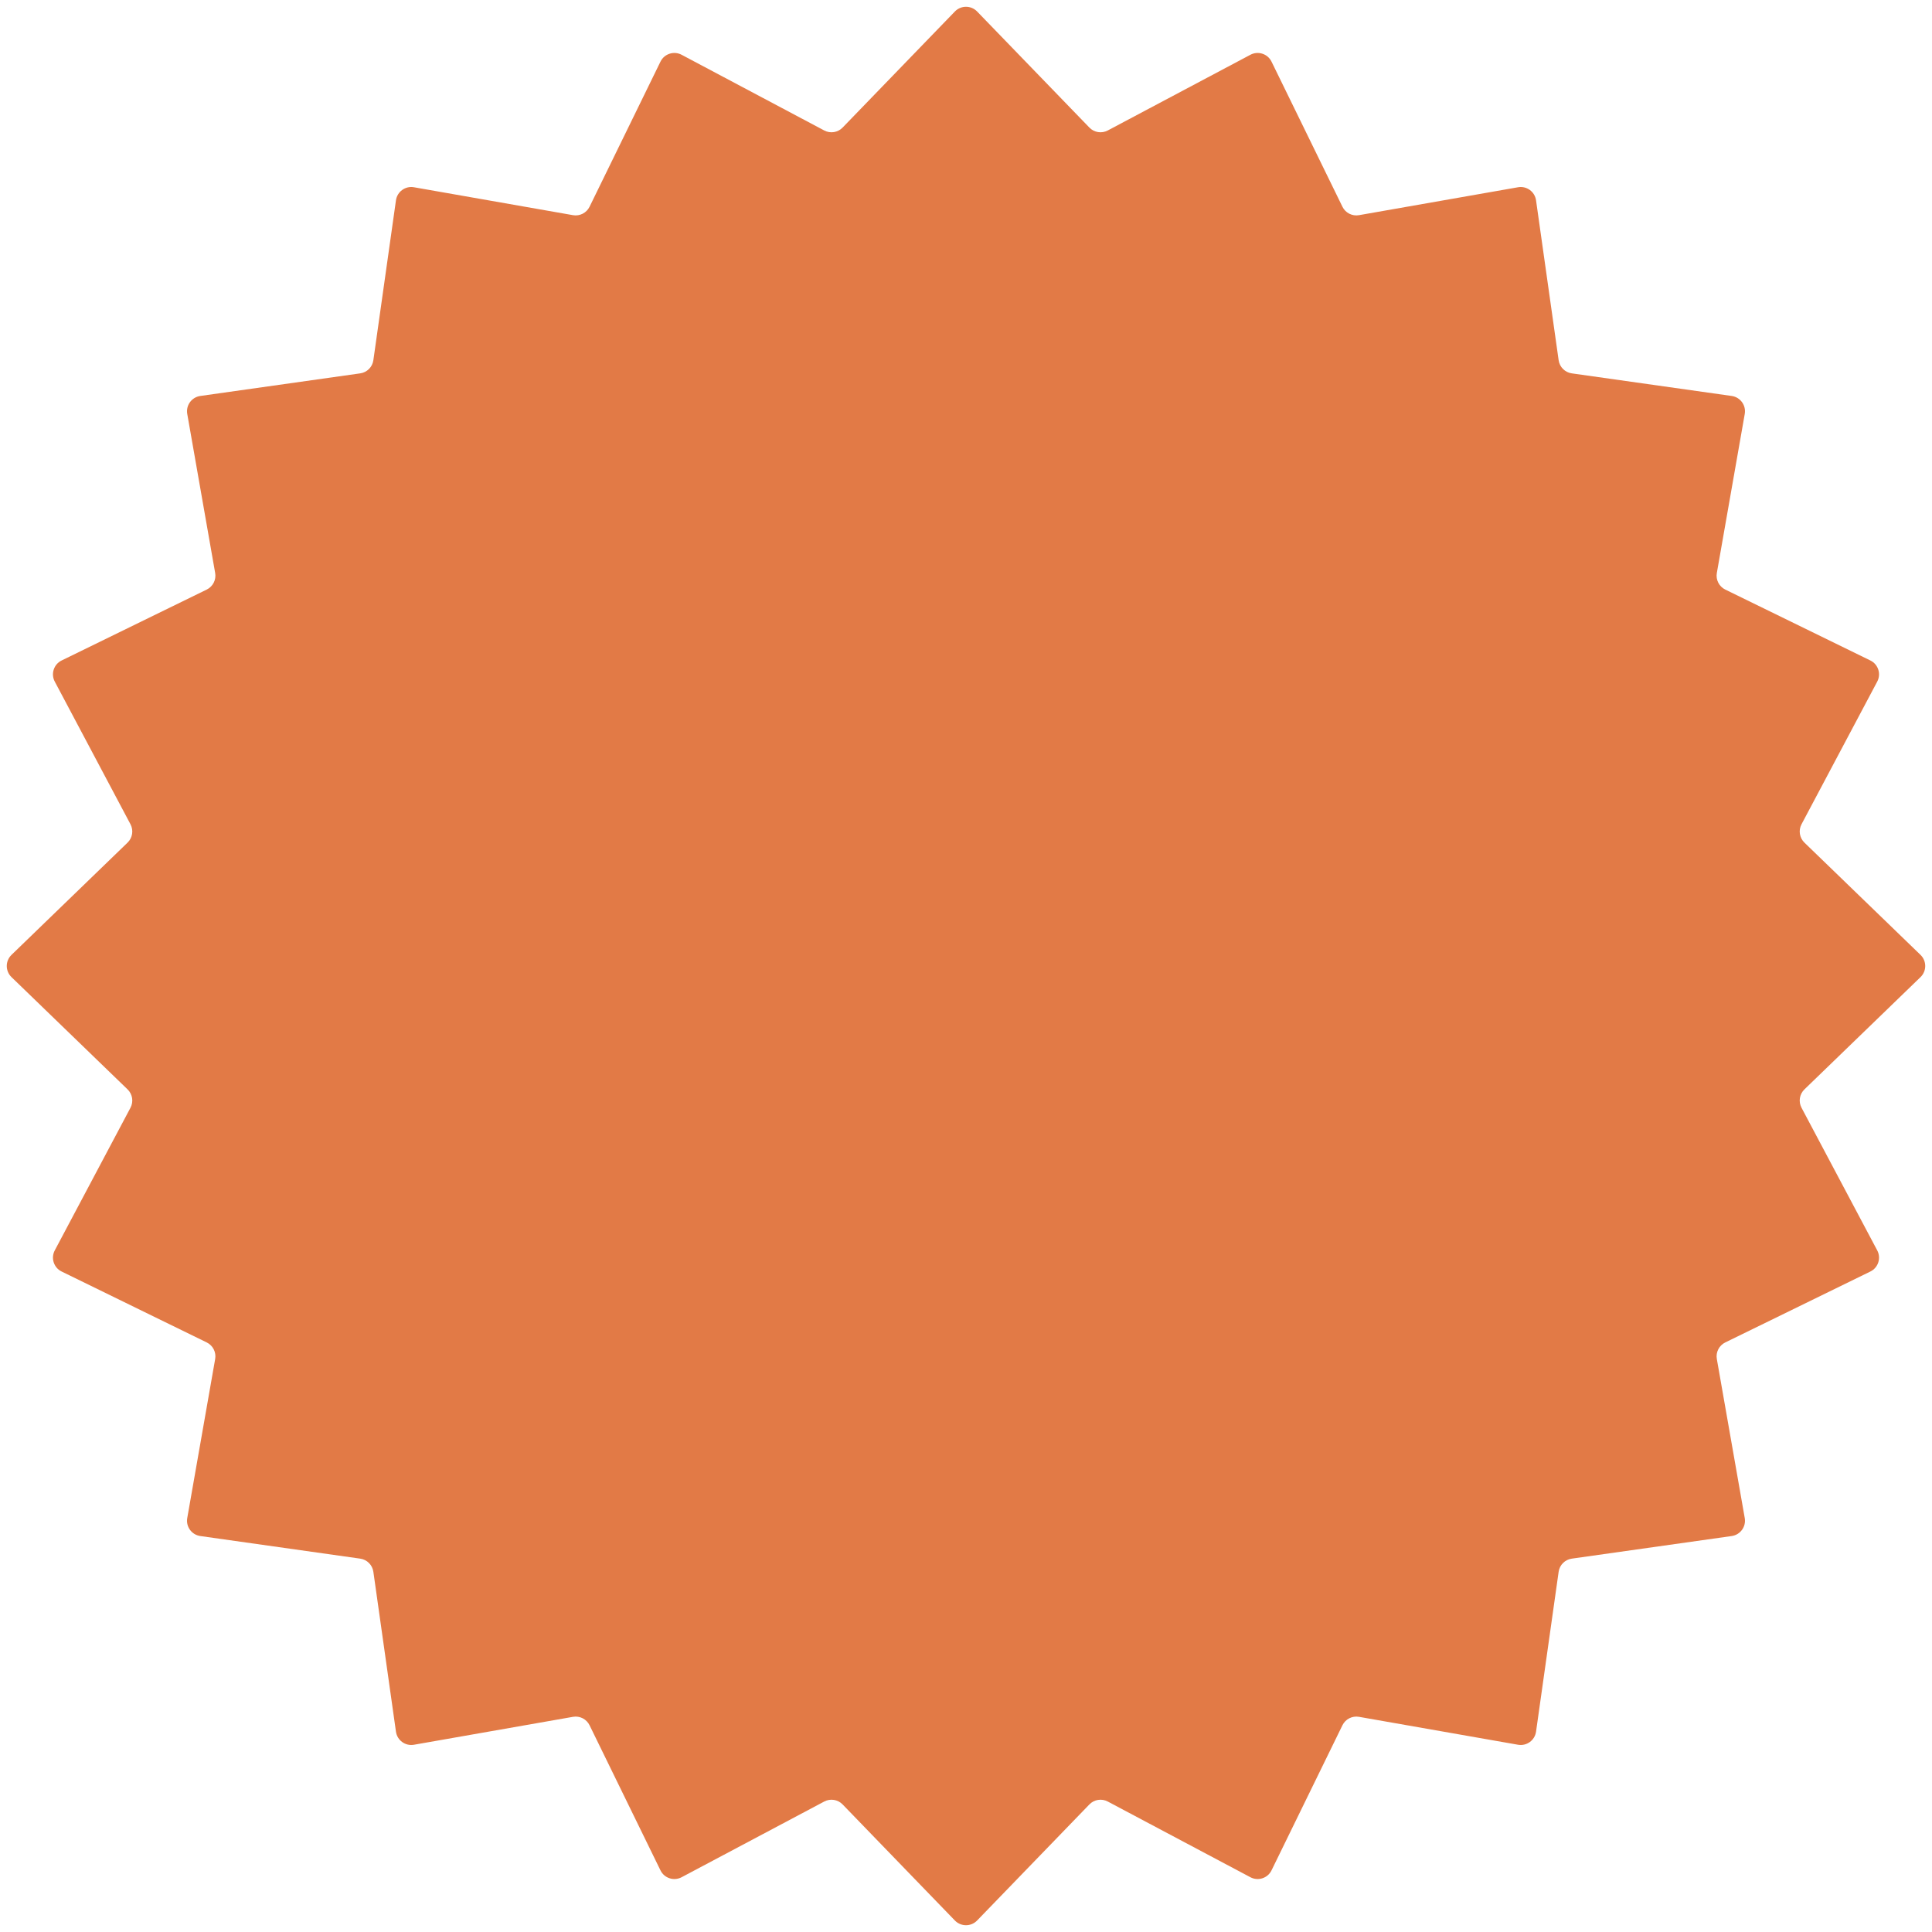
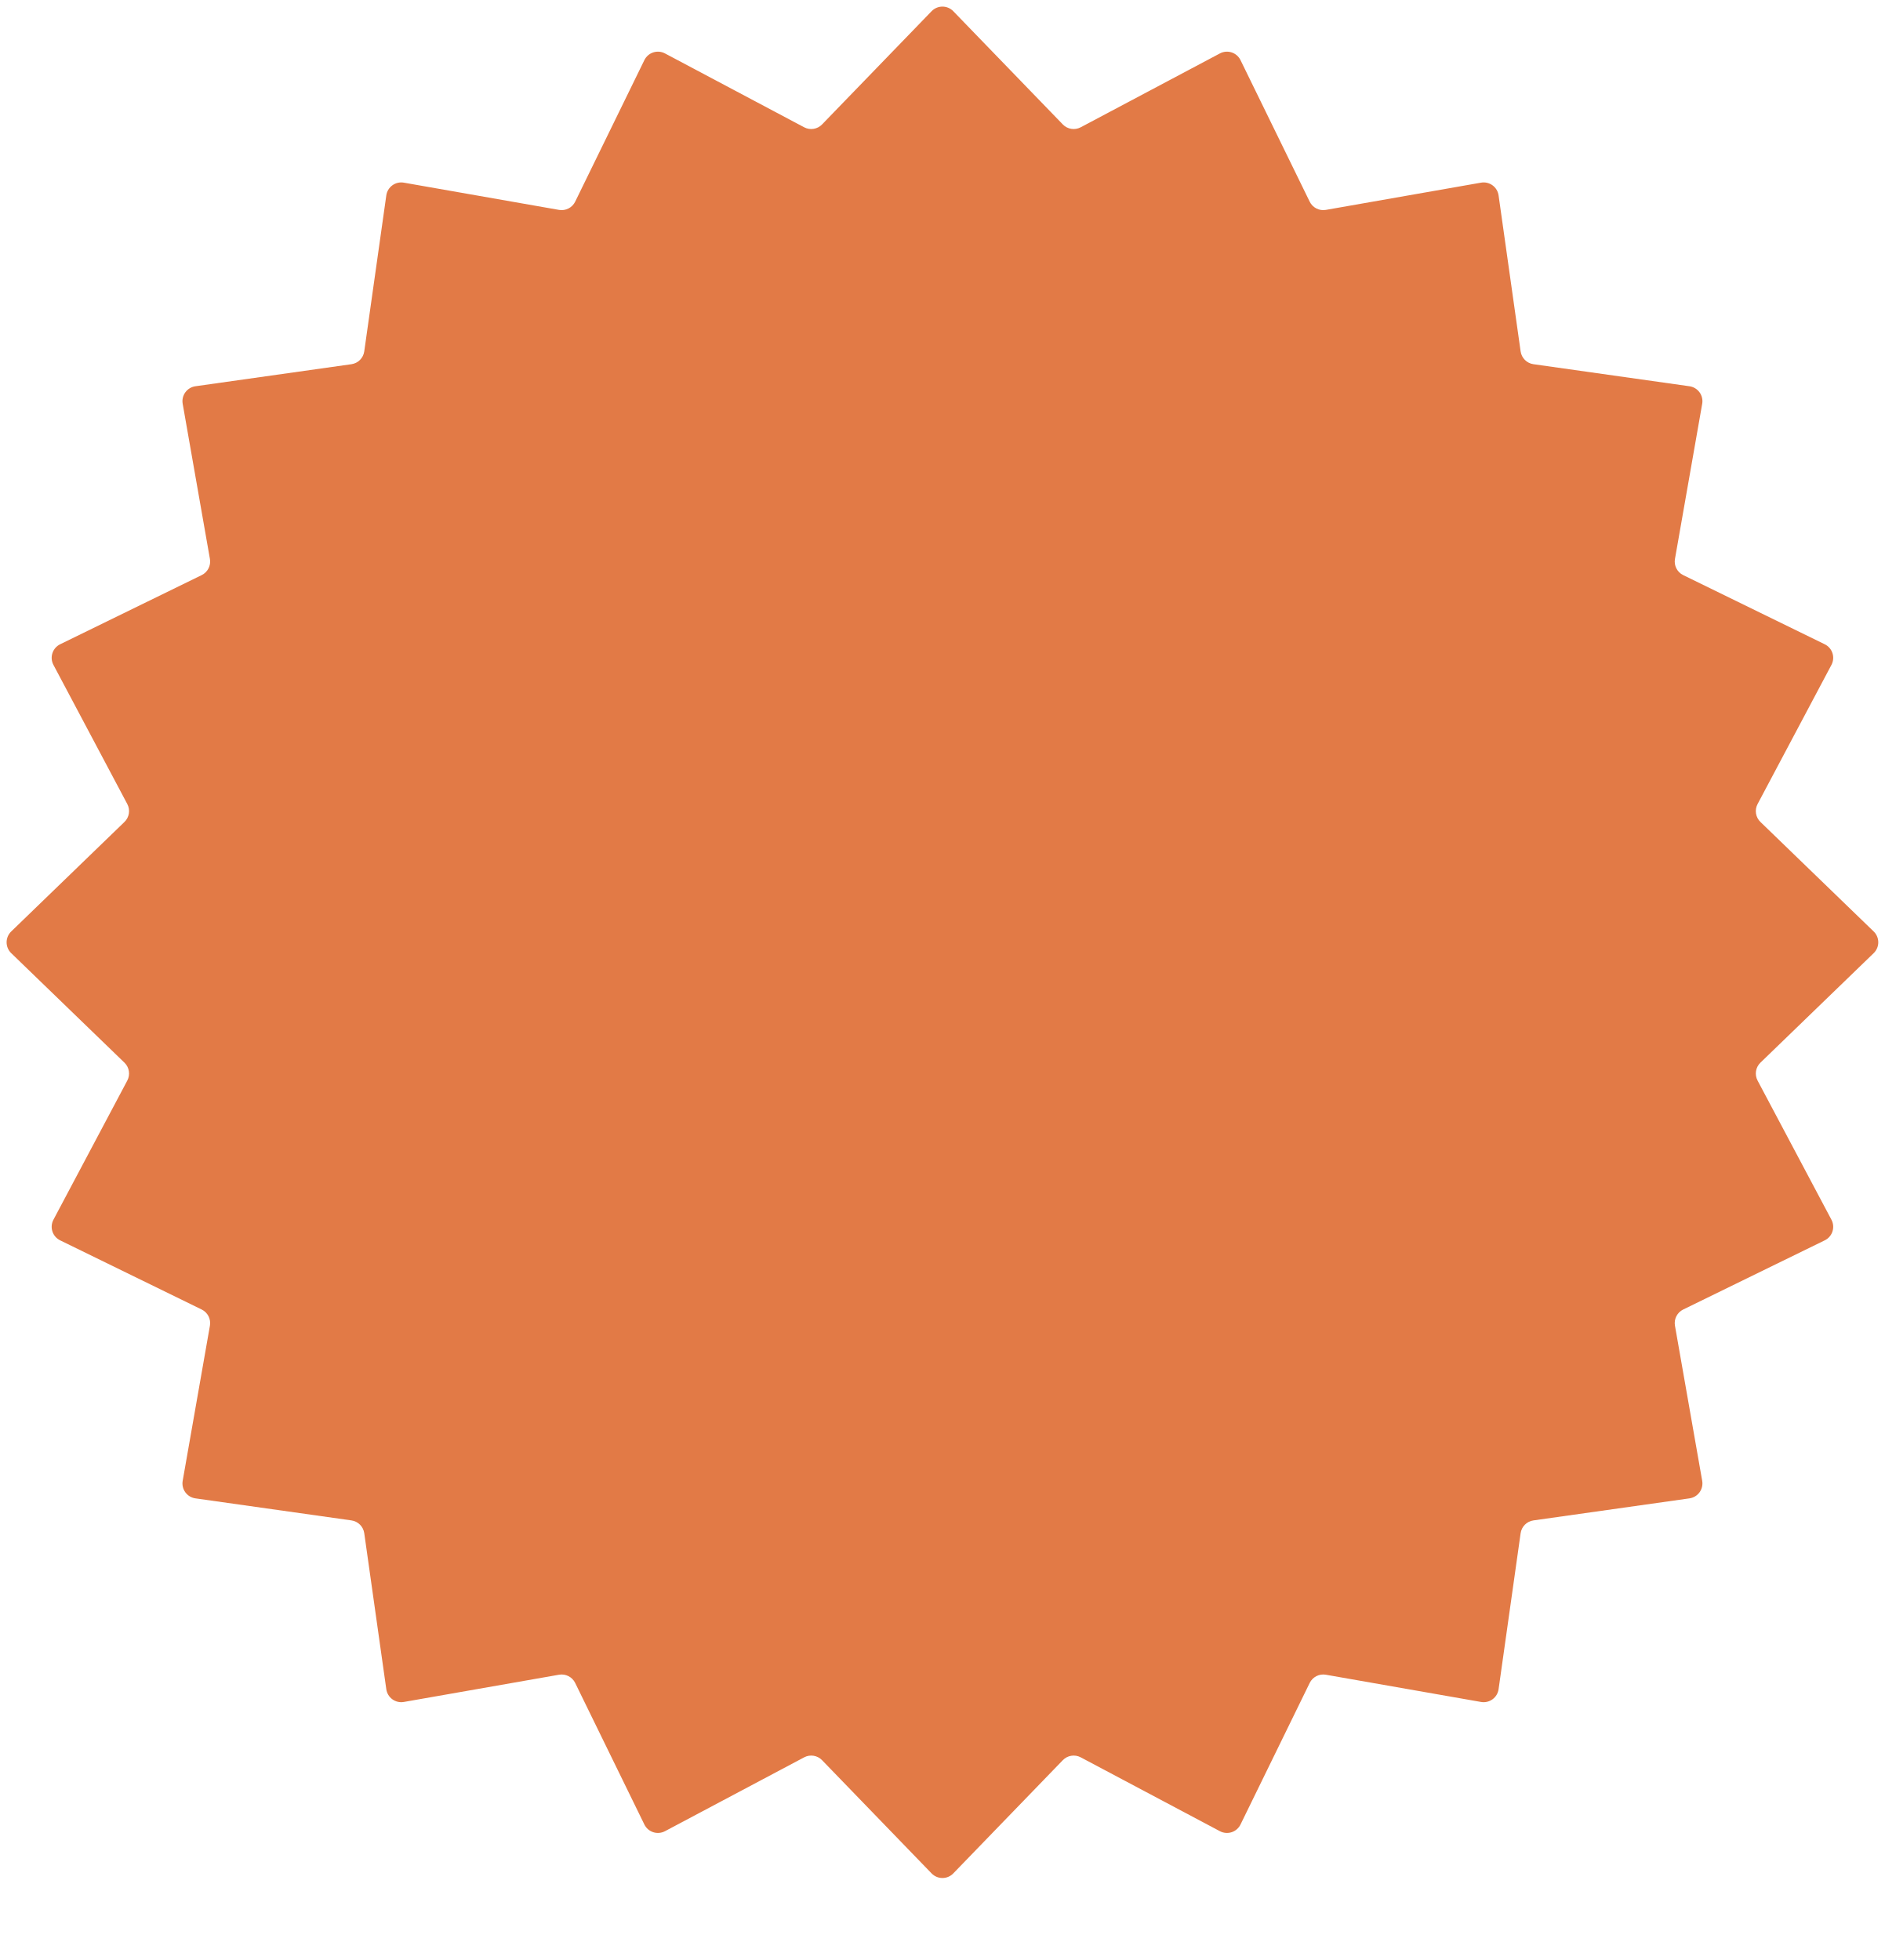
- <svg xmlns="http://www.w3.org/2000/svg" width="250" height="250" viewBox="0 0 250 250" fill="none">
-   <path d="M123.562 1.486C124.349 0.674 125.651 0.674 126.438 1.486L140.966 16.507C141.586 17.148 142.554 17.301 143.341 16.884L161.801 7.087C162.799 6.557 164.039 6.96 164.535 7.976L173.711 26.751C174.102 27.552 174.976 27.997 175.853 27.843L196.436 24.23C197.55 24.035 198.604 24.801 198.763 25.92L201.687 46.612C201.812 47.495 202.505 48.188 203.388 48.313L224.08 51.237C225.199 51.396 225.965 52.45 225.77 53.563L222.157 74.147C222.003 75.024 222.448 75.898 223.249 76.289L242.024 85.465C243.04 85.961 243.443 87.201 242.913 88.199L233.116 106.659C232.699 107.446 232.852 108.414 233.493 109.034L248.514 123.562C249.326 124.349 249.326 125.651 248.514 126.438L233.493 140.966C232.852 141.586 232.699 142.554 233.116 143.341L242.913 161.801C243.443 162.799 243.04 164.039 242.024 164.535L223.249 173.711C222.448 174.102 222.003 174.976 222.157 175.853L225.77 196.436C225.965 197.55 225.199 198.604 224.08 198.763L203.388 201.687C202.505 201.812 201.812 202.505 201.687 203.388L198.763 224.08C198.604 225.199 197.55 225.965 196.436 225.77L175.853 222.157C174.976 222.003 174.102 222.448 173.711 223.249L164.535 242.024C164.039 243.04 162.799 243.443 161.801 242.913L143.341 233.116C142.554 232.699 141.586 232.852 140.966 233.493L126.438 248.514C125.651 249.326 124.349 249.326 123.562 248.514L109.034 233.493C108.414 232.852 107.446 232.699 106.659 233.116L88.199 242.913C87.201 243.443 85.961 243.04 85.465 242.024L76.289 223.249C75.898 222.448 75.024 222.003 74.147 222.157L53.563 225.77C52.45 225.965 51.396 225.199 51.237 224.08L48.313 203.388C48.188 202.505 47.495 201.812 46.612 201.687L25.92 198.763C24.801 198.604 24.035 197.55 24.23 196.436L27.843 175.853C27.997 174.976 27.552 174.102 26.751 173.711L7.976 164.535C6.96 164.039 6.557 162.799 7.087 161.801L16.884 143.341C17.301 142.554 17.148 141.586 16.507 140.966L1.486 126.438C0.674 125.651 0.674 124.349 1.486 123.562L16.507 109.034C17.148 108.414 17.301 107.446 16.884 106.659L7.087 88.199C6.557 87.201 6.96 85.961 7.976 85.465L26.751 76.289C27.552 75.898 27.997 75.024 27.843 74.147L24.23 53.563C24.035 52.45 24.801 51.396 25.92 51.237L46.612 48.313C47.495 48.188 48.188 47.495 48.313 46.612L51.237 25.92C51.396 24.801 52.45 24.035 53.563 24.23L74.147 27.843C75.024 27.997 75.898 27.552 76.289 26.751L85.465 7.976C85.961 6.96 87.201 6.557 88.199 7.087L106.659 16.884C107.446 17.301 108.414 17.148 109.034 16.507L123.562 1.486Z" fill="#E27A46" />
+ <svg xmlns="http://www.w3.org/2000/svg" viewBox="0 0 250 260">
+   <path fill="#E27A46" d="M123.562 1.486a2 2 0 0 1 2.876 0l14.528 15.021a2 2 0 0 0 2.375.377l18.46-9.797a2 2 0 0 1 2.734.889l9.176 18.775a2 2 0 0 0 2.142 1.092l20.583-3.613a2 2 0 0 1 2.327 1.69l2.924 20.692a2 2 0 0 0 1.701 1.7l20.692 2.925a2 2 0 0 1 1.69 2.326l-3.613 20.584a2 2 0 0 0 1.092 2.142l18.775 9.176a2 2 0 0 1 .889 2.734l-9.797 18.46a2 2 0 0 0 .377 2.375l15.021 14.528a2 2 0 0 1 0 2.876l-15.021 14.528a2 2 0 0 0-.377 2.375l9.797 18.46a2 2 0 0 1-.889 2.734l-18.775 9.176a2 2 0 0 0-1.092 2.142l3.613 20.583a2 2 0 0 1-1.69 2.327l-20.692 2.924a2 2 0 0 0-1.701 1.701l-2.924 20.692a2 2 0 0 1-2.327 1.69l-20.583-3.613a2 2 0 0 0-2.142 1.092l-9.176 18.775a2 2 0 0 1-2.734.889l-18.46-9.797a2 2 0 0 0-2.375.377l-14.528 15.021a2 2 0 0 1-2.876 0l-14.528-15.021a2 2 0 0 0-2.375-.377l-18.46 9.797a2 2 0 0 1-2.734-.889l-9.176-18.775a2 2 0 0 0-2.142-1.092l-20.584 3.613a2 2 0 0 1-2.326-1.69l-2.924-20.692a2 2 0 0 0-1.7-1.701l-20.693-2.924a2 2 0 0 1-1.69-2.327l3.613-20.583a2 2 0 0 0-1.092-2.142l-18.775-9.176a2 2 0 0 1-.889-2.734l9.797-18.46a2 2 0 0 0-.377-2.375l-15.02-14.528a2 2 0 0 1 0-2.876l15.02-14.528a2 2 0 0 0 .377-2.375l-9.797-18.46a2 2 0 0 1 .889-2.734l18.775-9.176a2 2 0 0 0 1.092-2.142L24.23 53.563a2 2 0 0 1 1.69-2.326l20.692-2.924a2 2 0 0 0 1.7-1.7l2.925-20.693a2 2 0 0 1 2.326-1.69l20.584 3.613a2 2 0 0 0 2.142-1.092l9.176-18.775a2 2 0 0 1 2.734-.889l18.46 9.797a2 2 0 0 0 2.375-.377z" />
</svg>
